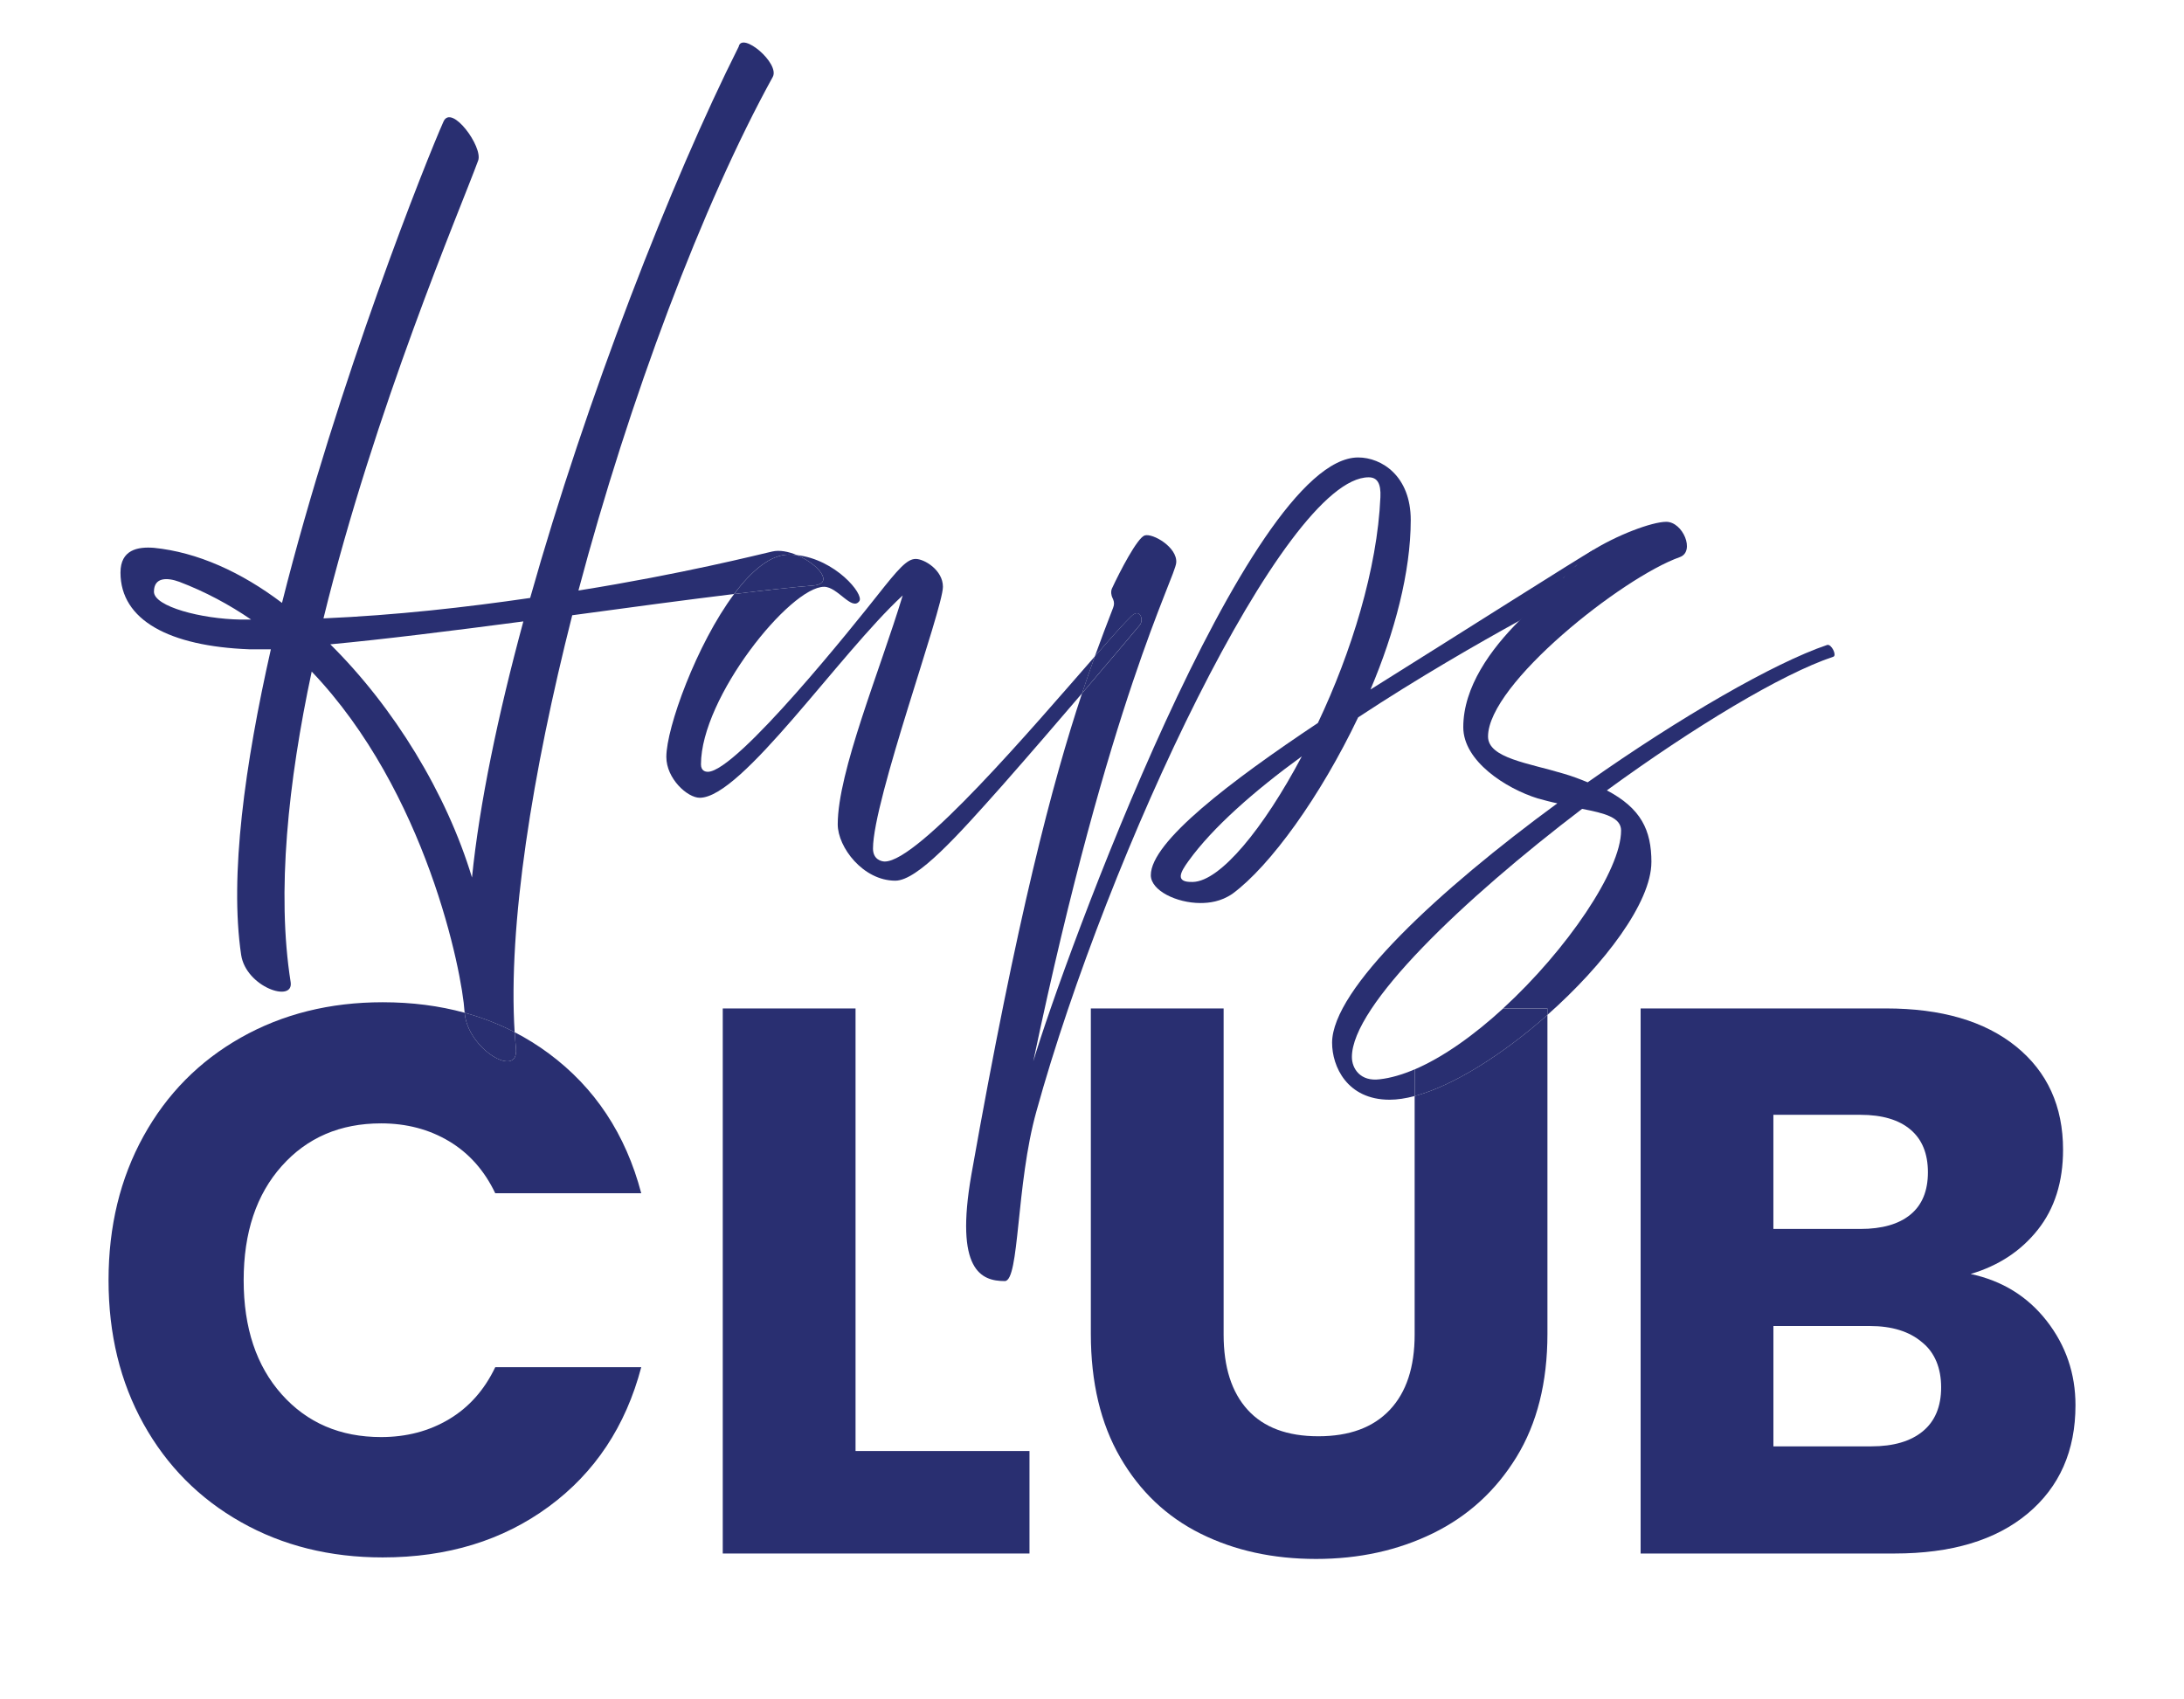
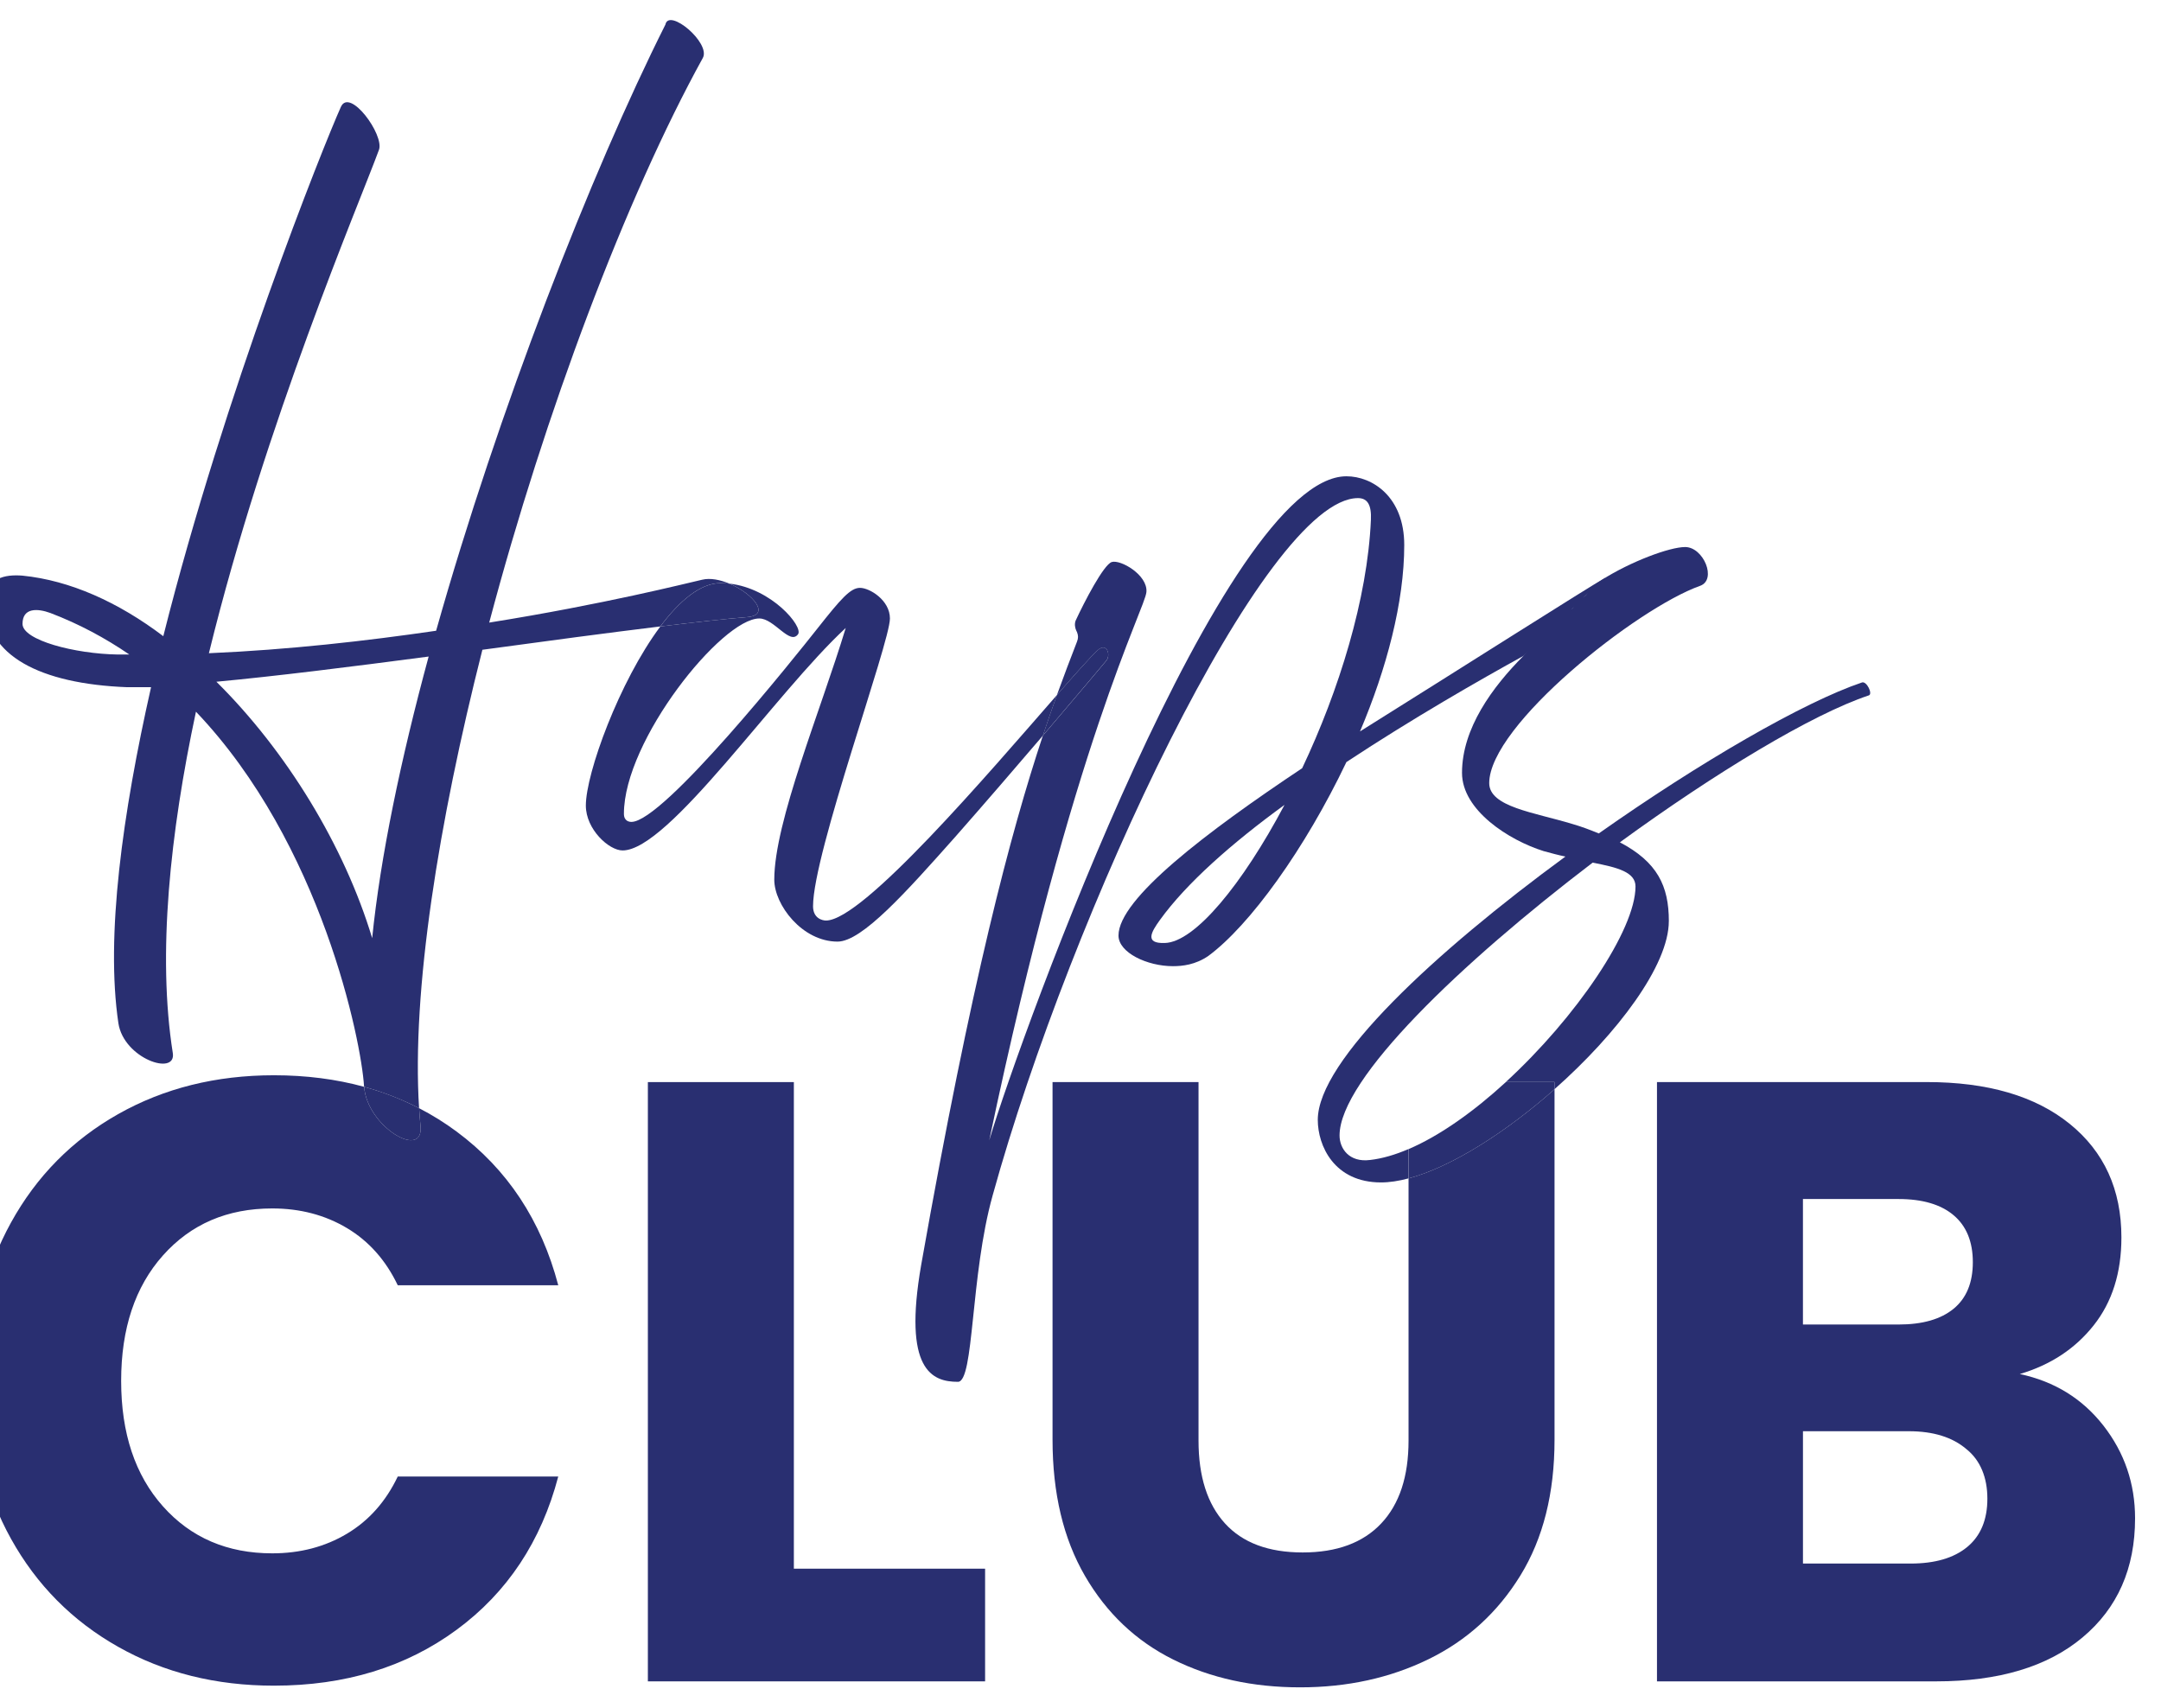
- <svg xmlns="http://www.w3.org/2000/svg" id="Layer_1" version="1.1" viewBox="100 220 900 700">
+ <svg xmlns="http://www.w3.org/2000/svg" id="Layer_1" version="1.1" viewBox="155 230 810 640">
  <defs>
    <style>
      .st0 { fill: #292f71; }
    </style>
  </defs>
  <path class="st0" d="M425.07,448.57c1.12,0,2.23.07,3.31.19-3.45-1.45-7.15-2.19-10.19-1.46-5.61,1.27-36.72,9.18-79.82,16.07,20.91-78.8,51.26-159.38,80.07-211.65,3.06-5.61-12.75-18.87-14.03-12.5-27.8,55.34-62.73,144.84-85.94,227.21-26.27,3.83-55.34,7.14-85.17,8.42,21.17-86.45,56.36-168.56,63.75-188.7,2.04-5.61-10.97-23.46-14.28-16.07-6.63,14.79-43.61,107.1-66.56,198.39-16.83-12.75-34.94-20.91-52.79-22.7-6.63-.51-13.77.76-13.77,10.2,0,19.64,20.15,30.35,53.04,31.62h8.93c-10.71,47.43-17.09,93.33-12.24,125.97,2.04,13.26,21.68,19.89,20.4,11.22-5.87-36.98-1.02-82.62,8.67-128.01,47.18,49.47,61.97,123.68,62.99,140.25,0,.12.02.24.03.36,7.24,1.99,14.11,4.66,20.61,8.02-2.78-43.95,7.24-106.85,23.73-171.84,24.15-3.3,47.59-6.42,66.69-8.75,7.19-9.61,15.02-16.24,22.55-16.24ZM199.14,475.34c-16.06-.25-35.7-5.35-35.7-11.48s5.61-5.86,10.46-4.08c10.71,4.08,20.66,9.44,29.58,15.56h-4.34ZM294.51,581.68c-10.46-34.68-32.13-70.13-58.4-96.14,21.93-2.04,50.49-5.61,79.56-9.44-10.46,38.51-18.11,75.23-21.17,105.57Z" />
  <path class="st0" d="M464.59,575.05c-1.27,0-4.84-.76-4.84-5.35,0-19.89,28.82-98.69,28.82-107.87,0-6.89-7.65-11.48-11.22-11.48s-7.14,4.08-15.81,15.05c-8.67,10.97-57.89,72.68-69.87,72.68-.77,0-2.81-.25-2.81-3.06,0-27.54,36.72-73.19,50.75-73.19,5.61,0,11.48,10.2,14.54,5.87,1.91-2.86-9.82-17.13-25.76-18.94,8.69,3.65,15.76,11.83,6.64,12.56-7.88.63-19.13,1.87-32.5,3.49-15.46,20.67-27.94,55.13-27.94,67.14,0,8.93,8.67,16.83,13.77,16.83,17.34,0,57.38-59.16,83.64-83.39-9.44,31.11-26.78,72.68-26.78,94.35,0,9.43,10.46,23.21,23.72,23.21,9.18,0,25.76-18.62,44.12-39.27,11.21-12.73,22.96-26.38,32.85-37.95,1.81-5.45,3.56-10.49,5.27-15.22-25.78,29.49-72.71,84.54-86.57,84.54Z" />
  <path class="st0" d="M428.38,448.76c-1.09-.12-2.19-.19-3.31-.19-7.53,0-15.36,6.63-22.55,16.24,13.37-1.63,24.63-2.86,32.5-3.49,9.13-.73,2.05-8.91-6.64-12.56Z" />
  <path class="st0" d="M756.76,446.54c-5.93,3.26-57.31,35.95-91.99,57.62,9.95-23.46,16.58-48.45,16.58-69.87,0-18.11-11.99-25.76-21.67-25.76-45.65,0-121.64,207.83-133.88,248.89,31.37-149.43,58.4-199.16,58.91-205.53.51-6.38-9.69-12.24-13-11.22-3.06,1.02-10.2,14.79-13.52,21.93-.51,1.27-.25,2.81.25,3.83l.25.51c.51,1.28.51,2.29,0,3.57-2.41,6.22-4.91,12.76-7.53,20.01,6.95-7.95,12.37-14.04,15.18-16.69,3.57-3.31,5.1,1.79,3.32,3.83-.59.73-10.48,12.54-23.77,28.09-12.14,36.57-26.72,91.72-45.6,198.35-6.89,39.53,4.08,43.86,13.77,43.86,6.12,0,4.59-39.78,13.01-69.87,29.33-106.08,102.26-261.38,136.94-261.38,3.57,0,5.1,2.55,4.84,8.16-1.28,29.58-11.99,64.01-25.76,93.08-35.96,23.97-68.85,48.96-68.85,62.73,0,6.38,10.71,11.48,20.4,11.48,3.57,0,8.42-.51,13.26-3.83,15.56-11.48,36.21-40.04,51.77-72.68,24.81-16.37,50.03-30.81,66.45-39.84,5.96-5.98,12.02-11,16.76-14.73-2.14-1.17,15.21-15.25,13.88-14.53ZM591.58,583.47c-7.65.26-5.1-4.08-1.78-8.67,9.94-13.77,27.03-28.82,46.67-43.1-15.81,29.84-33.66,51.51-44.88,51.77Z" />
  <path class="st0" d="M566.34,473.81c-2.81,2.65-8.23,8.75-15.18,16.69-1.71,4.73-3.46,9.77-5.27,15.22,13.28-15.56,23.18-27.36,23.77-28.09,1.79-2.04.25-7.14-3.32-3.83Z" />
  <path class="st0" d="M780.53,575.31c0-13.26-4.33-22.18-18.36-29.58,35.7-26.01,71.91-47.94,93.33-55.08,1.53-.51-.77-5.36-2.55-4.85-21.93,7.4-60.69,29.84-98.69,56.61-3.06-1.27-6.38-2.55-9.95-3.57-14.28-4.34-31.11-6.38-31.11-15.3,0-21.68,55.34-65.54,79.05-73.95,6.38-2.29,1.27-14.54-5.61-14.54-5.87,0-20.52,5.5-31.11,12.24-5.61,3.57-4.66,4.47-6.14,5.89-1.09,1.06-2.76,1.01-5.1,5.04-1.33-.11-3.75.85-2.98,2.59-2.73,1.31-6.97,5.98-10.26,7.76-2.24,1.17.85.38-4.95,7.21-11.76,11.79-23.1,27.29-23.1,43.92,0,14.03,17.6,25.25,30.6,29.33,2.8.76,5.61,1.53,8.16,2.04-48.71,35.7-92.82,76.5-92.82,98.69,0,9.69,6.12,23.46,23.71,23.46,3.16,0,6.62-.53,10.29-1.51v-10.99c-4.98,2.13-9.81,3.56-14.37,4.08-7.91,1.02-11.47-4.33-11.47-9.18,0-21.17,45.65-64.77,94.86-102.26,9.44,1.79,16.07,3.57,16.07,8.92,0,16.32-22.27,49.13-48.61,73.3h18.25v2.69c23.55-20.85,42.85-46.41,42.85-62.99Z" />
  <path class="st0" d="M291.49,637.38c-10.49-2.88-21.75-4.33-33.8-4.33-21.76,0-41.23,4.86-58.4,14.56-17.18,9.71-30.56,23.25-40.16,40.64-9.6,17.39-14.4,37.17-14.4,59.36s4.8,41.92,14.4,59.2c9.6,17.28,22.98,30.78,40.16,40.48,17.17,9.71,36.64,14.56,58.4,14.56,26.67,0,49.49-6.98,68.48-20.96,18.98-13.97,31.68-33.12,38.08-57.44h-60.16c-4.48,9.39-10.83,16.54-19.04,21.44-8.21,4.91-17.55,7.36-28,7.36-16.85,0-30.51-5.87-40.96-17.6-10.46-11.73-15.68-27.41-15.68-47.04s5.22-35.31,15.68-47.04c10.45-11.73,24.1-17.6,40.96-17.6,10.45,0,19.79,2.46,28,7.36,8.21,4.91,14.56,12.05,19.04,21.44h60.16c-6.4-24.32-19.1-43.52-38.08-57.6-4.47-3.32-9.17-6.23-14.07-8.77.14,2.27.31,4.5.52,6.66,1.27,12.9-20.05.2-21.13-14.69Z" />
  <path class="st0" d="M312.62,652.06c-.21-2.16-.38-4.4-.52-6.66-6.5-3.36-13.36-6.04-20.61-8.02,1.09,14.89,22.4,27.59,21.13,14.69Z" />
  <polygon class="st0" points="452.56 635.61 397.84 635.61 397.84 860.24 524.24 860.24 524.24 818 452.56 818 452.56 635.61" />
  <path class="st0" d="M682.96,770c0,13.44-3.41,23.79-10.24,31.04-6.83,7.25-16.64,10.88-29.44,10.88s-22.51-3.62-29.12-10.88c-6.61-7.25-9.92-17.6-9.92-31.04v-134.4h-54.72v134.08c0,20.05,4.05,37.07,12.16,51.04,8.11,13.97,19.15,24.43,33.12,31.36,13.97,6.94,29.81,10.4,47.52,10.4s33.76-3.52,48.16-10.56c14.4-7.04,25.87-17.49,34.4-31.36,8.53-13.87,12.8-30.83,12.8-50.88v-131.39c-18,15.93-38.48,29.1-54.72,33.42v98.28Z" />
  <path class="st0" d="M719.43,635.61c-11.89,10.91-24.6,20.04-36.47,25.12v10.99c16.24-4.32,36.72-17.49,54.72-33.42v-2.69h-18.25Z" />
  <path class="st0" d="M943.44,764.4c-7.9-10.13-18.35-16.58-31.36-19.36,11.52-3.41,20.75-9.49,27.68-18.24,6.93-8.74,10.4-19.73,10.4-32.96,0-17.92-6.46-32.1-19.36-42.56-12.91-10.45-30.77-15.68-53.6-15.68h-101.12v224.64h104.64c23.46,0,41.76-5.49,54.88-16.48,13.12-10.98,19.68-25.86,19.68-44.64,0-13.01-3.95-24.58-11.84-34.72ZM830.79,679.44h35.84c8.96,0,15.84,2.03,20.64,6.08,4.8,4.05,7.2,9.92,7.2,17.6s-2.4,13.5-7.2,17.44c-4.8,3.95-11.68,5.92-20.64,5.92h-35.84v-47.04ZM892.4,809.84c-5.02,4.16-12.11,6.24-21.28,6.24h-40.32v-49.6h39.68c9.17,0,16.37,2.24,21.6,6.72,5.23,4.18,7.84,10.67,7.84,18.56s-2.51,13.92-7.52,18.08Z" />
</svg>
